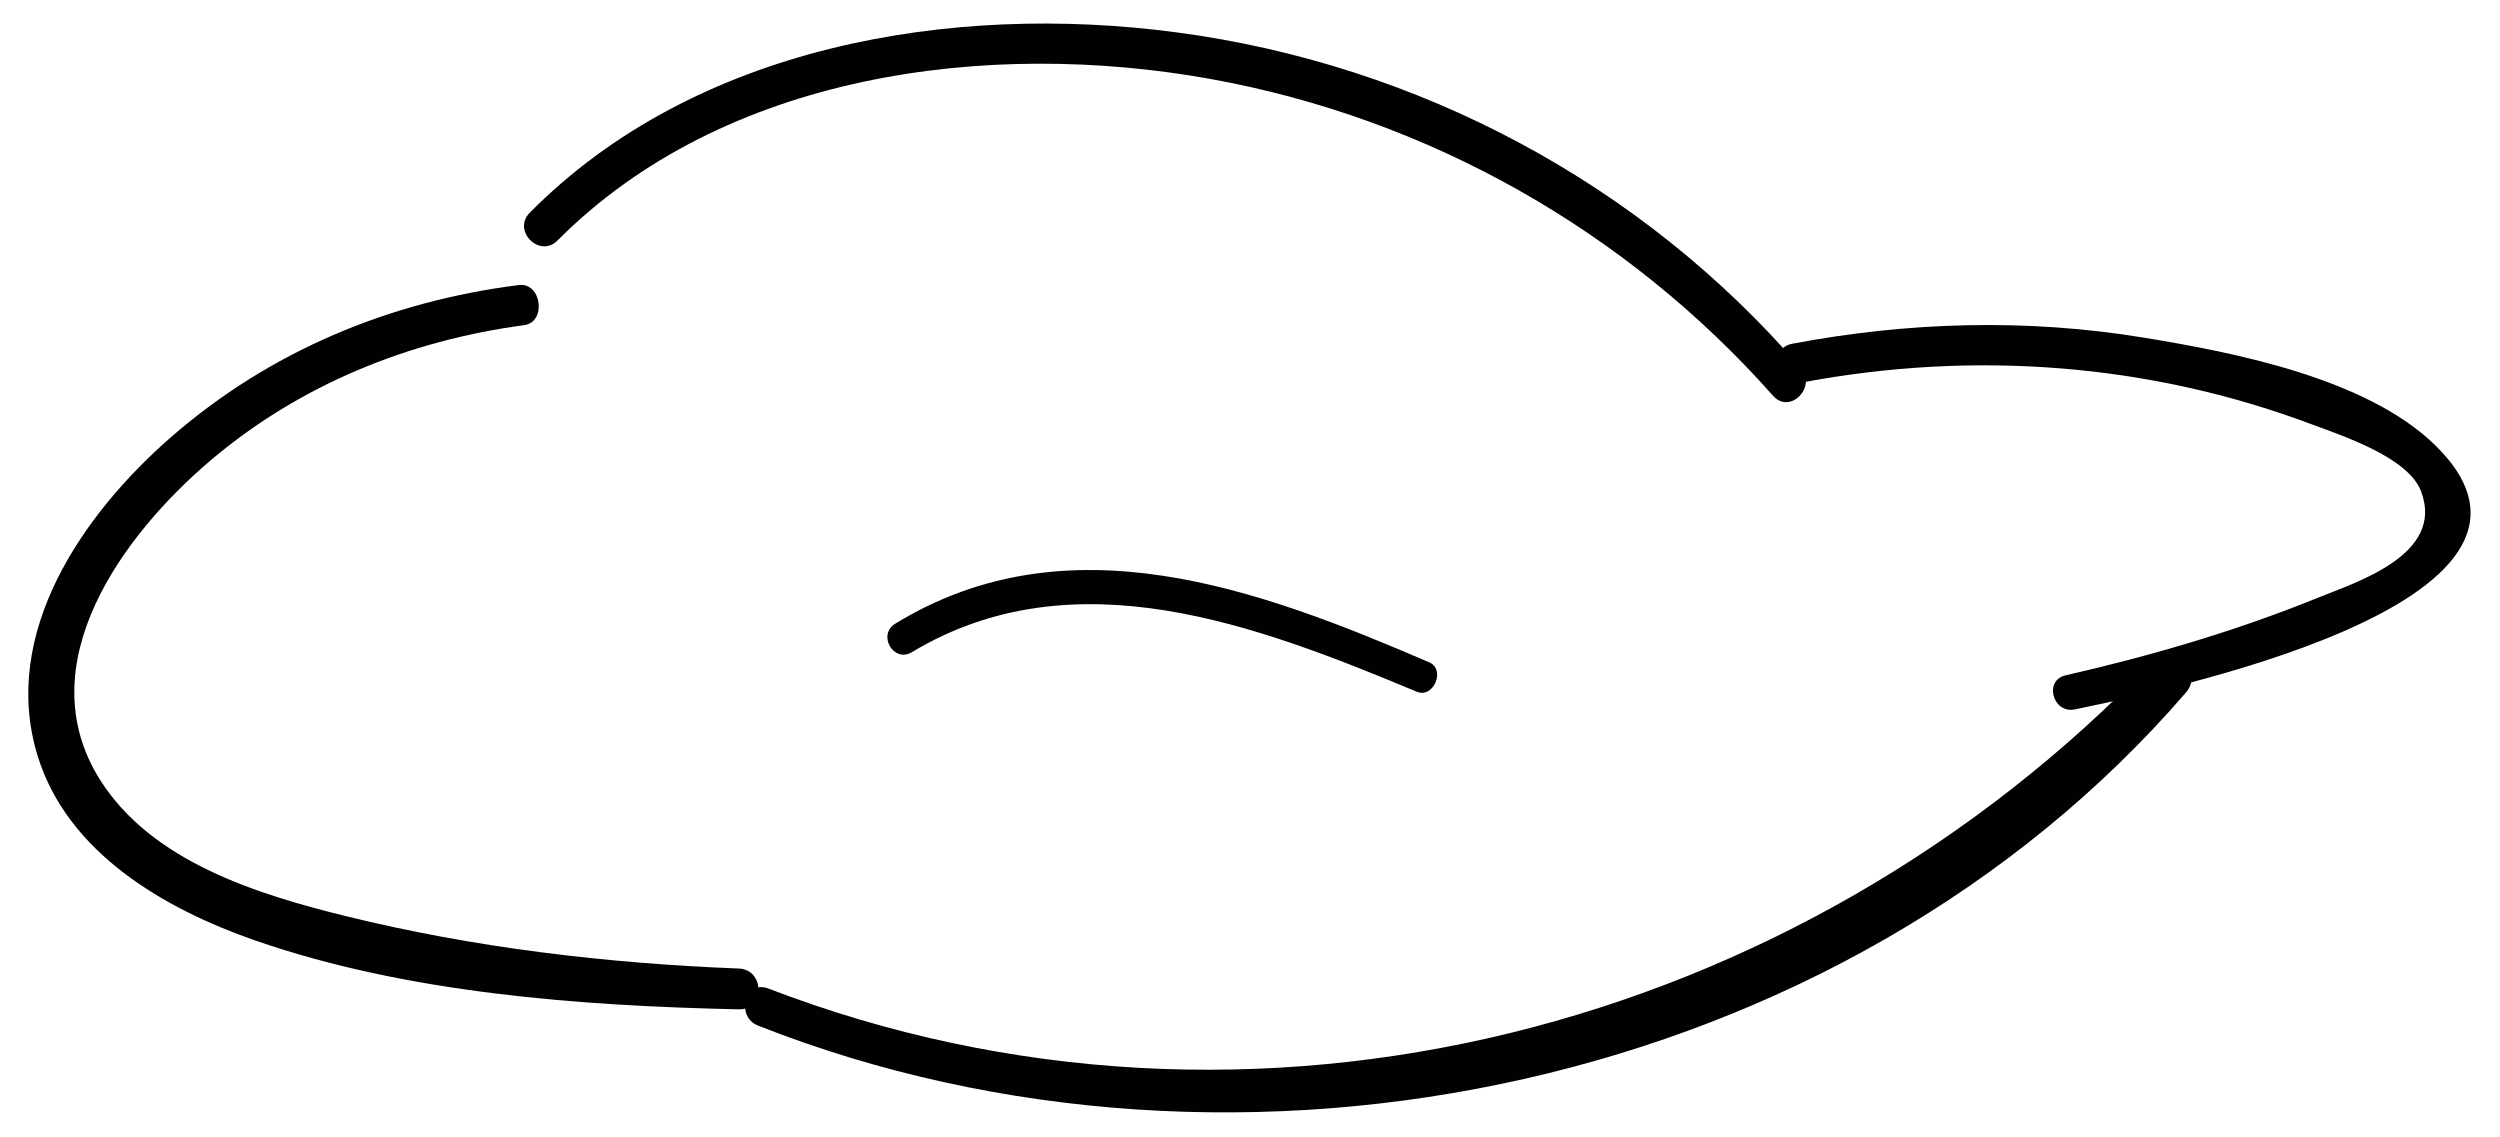
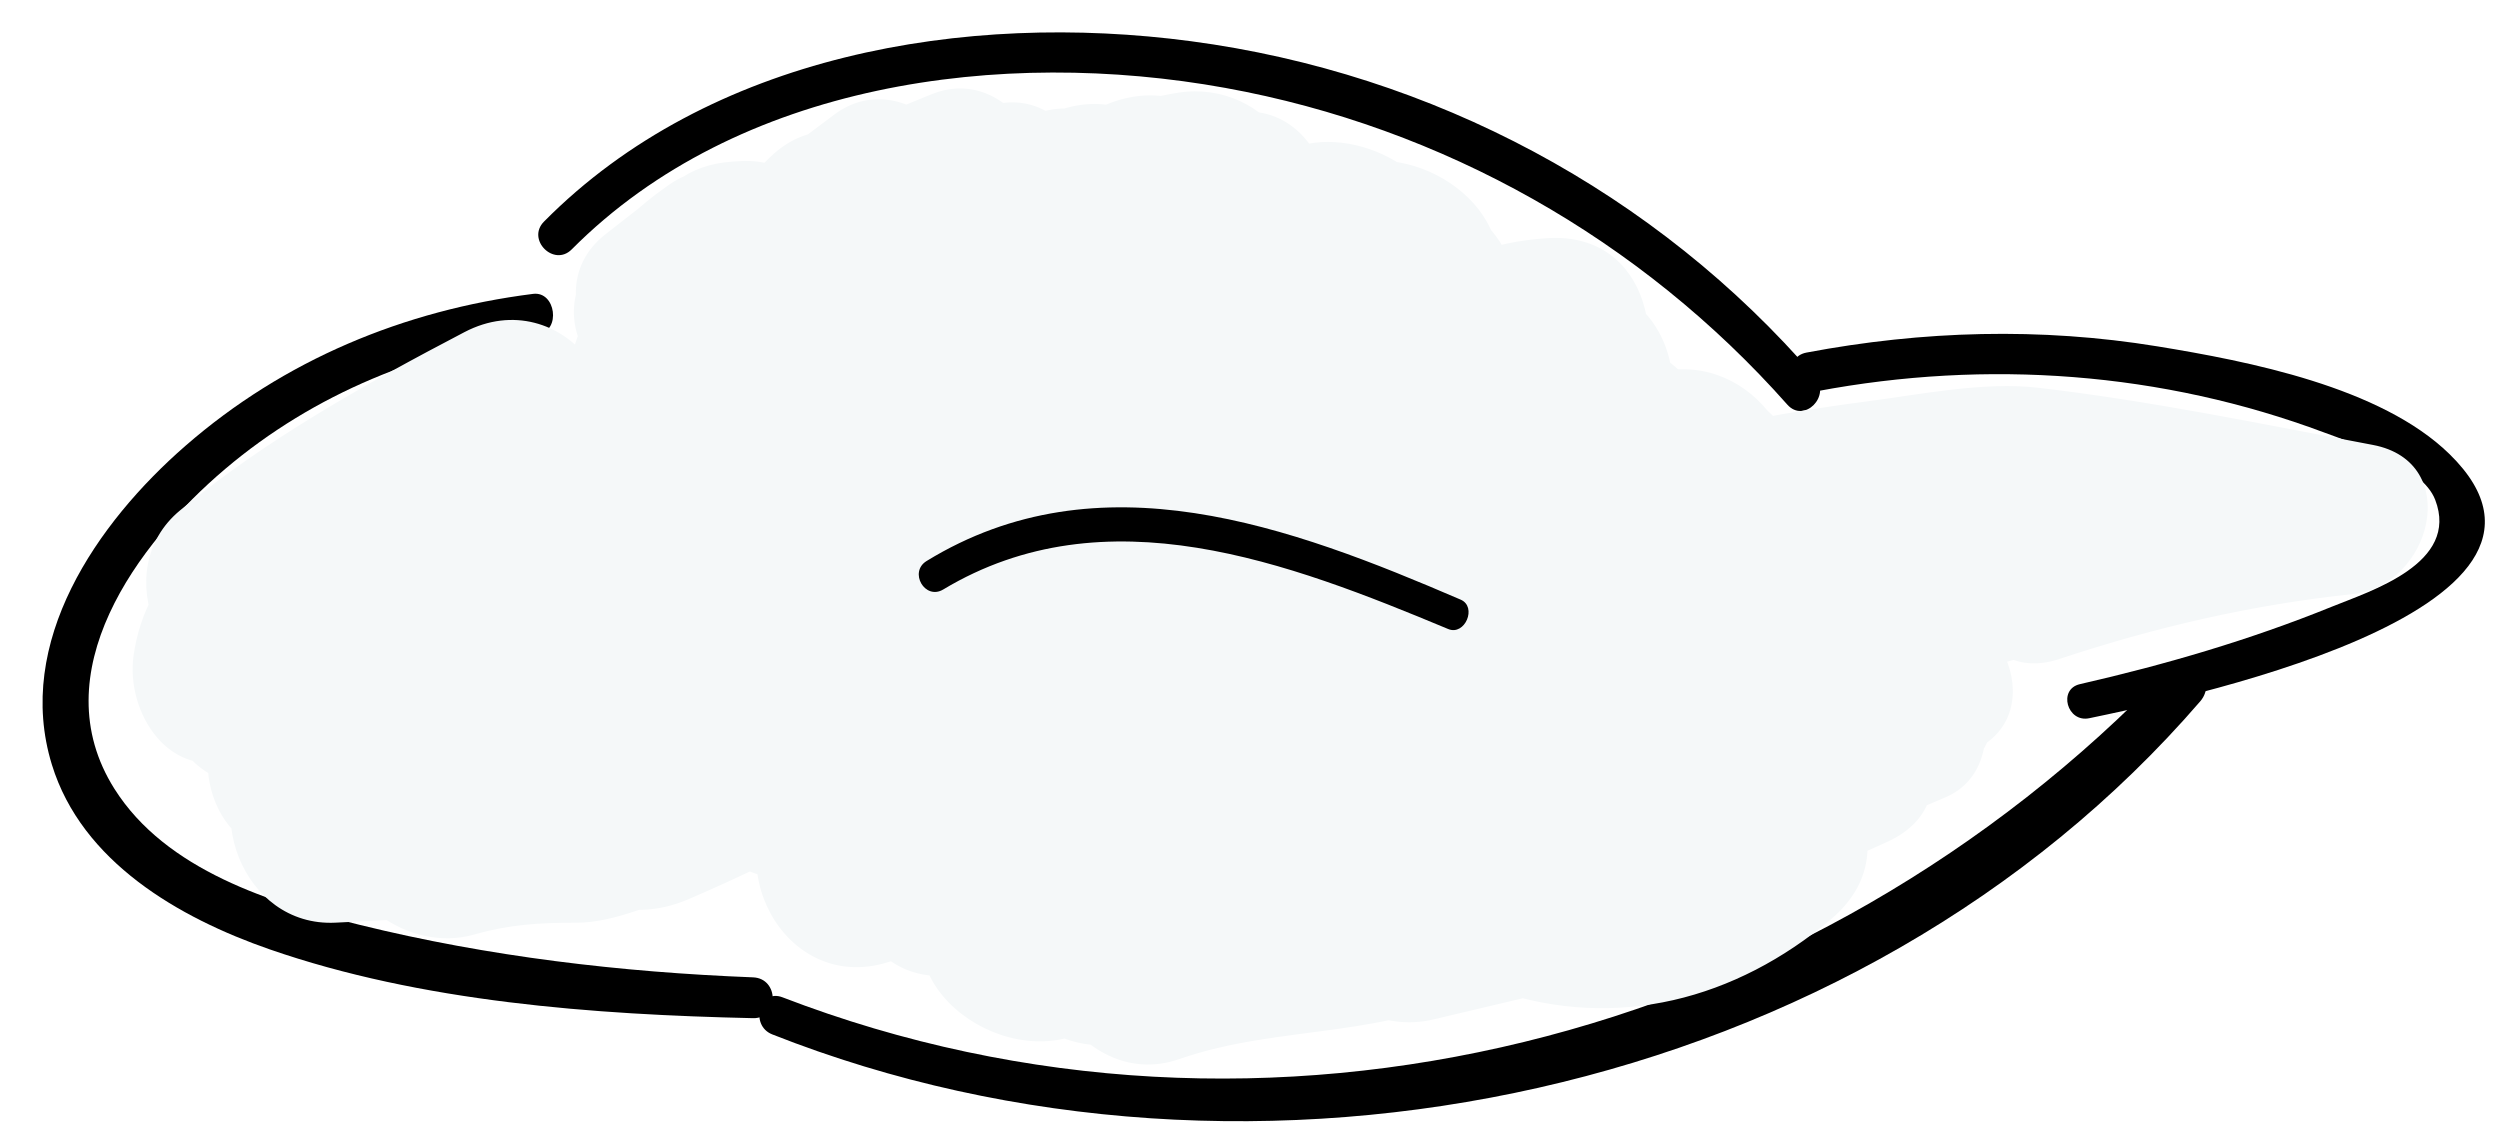
<svg xmlns="http://www.w3.org/2000/svg" version="1.1" id="Layer_1" x="0px" y="0px" width="165px" height="75px" viewBox="0 0 165 75" enable-background="new 0 0 165 75" xml:space="preserve">
  <g>
-     <path fill="#010101" d="M34.241,18.813c-8.523,1.078-16.438,4.361-22.949,10.033c-5.825,5.076-11.296,12.947-8.81,21.037   c1.976,6.426,8.399,10.115,14.365,12.189c10.006,3.475,21.401,4.311,31.912,4.545c1.738,0.039,1.729-2.627,0-2.695   c-8.732-0.34-17.46-1.369-25.956-3.463c-5.841-1.439-12.795-3.598-16.192-8.979c-4.815-7.625,1.5-16.192,7.31-21.113   c5.891-4.989,13.071-7.885,20.678-8.908C36.087,21.259,35.75,18.622,34.241,18.813" />
-     <path fill="#010101" d="M50.027,67.688c31.767,12.543,71.669,4.176,94.244-21.98c1.25-1.449-0.772-3.539-2.125-2.125   c-23.387,24.453-59.504,33.945-91.443,21.656C49.171,64.65,48.526,67.094,50.027,67.688" />
-     <path fill="#010101" d="M36.793,15.875C47.768,4.843,65.168,2.544,79.937,5.22c14.352,2.6,27.423,9.997,37.086,20.902   c1.112,1.255,2.913-0.577,1.832-1.832C108.353,12.096,93.604,4.254,77.654,2.136C62.757,0.157,45.877,3.01,34.961,14.043   C33.788,15.229,35.616,17.059,36.793,15.875" />
-     <path fill="#010101" d="M118.989,25.235c11.215-2.107,22.767-1.278,33.481,2.733c1.956,0.732,6.438,2.172,7.31,4.435   c1.615,4.198-4.238,6.009-6.843,7.065c-5.378,2.181-10.954,3.81-16.606,5.103c-1.465,0.334-0.842,2.559,0.621,2.248   c4.834-1.023,34.52-6.912,23.781-17.423c-4.539-4.444-13.291-6.139-19.285-7.119c-7.723-1.262-15.484-1.04-23.162,0.41   C116.616,23.002,117.323,25.548,118.989,25.235" />
-     <path fill="#010101" d="M60.181,43.045c10.716-6.44,22.809-1.775,33.331,2.611c1.101,0.459,1.923-1.467,0.817-1.943   c-11.235-4.836-23.841-9.539-35.246-2.547C57.891,41.896,58.976,43.77,60.181,43.045" />
+     <g>
+       <path d="M35.183,19.396c-8.523,1.078-16.438,4.361-22.949,10.033c-5.825,5.076-11.296,12.947-8.81,21.037    C5.4,56.892,11.823,60.58,17.789,62.654c10.006,3.476,21.401,4.312,31.912,4.545c1.738,0.039,1.729-2.627,0-2.694    c-8.732-0.341-17.46-1.369-25.956-3.463c-5.841-1.439-12.795-3.598-16.192-8.979c-4.815-7.625,1.5-16.192,7.31-21.113    c5.891-4.989,13.071-7.885,20.678-8.908C37.029,21.842,36.692,19.205,35.183,19.396" />
+     </g>
+     <g>
+       <path d="M50.969,68.27c31.768,12.543,71.67,4.177,94.244-21.979c1.25-1.449-0.773-3.539-2.125-2.125    c-23.387,24.453-59.505,33.944-91.444,21.656C50.113,65.232,49.468,67.677,50.969,68.27" />
+     </g>
+     <g>
+       <path d="M37.735,16.458C48.709,5.426,66.11,3.127,80.878,5.803c14.352,2.6,27.422,9.997,37.086,20.902    c1.111,1.255,2.912-0.577,1.832-1.832C109.295,12.679,94.545,4.837,78.596,2.719C63.699,0.74,46.819,3.593,35.903,14.626    C34.729,15.812,36.558,17.642,37.735,16.458" />
+     </g>
+     <g>
+       <path d="M119.932,25.818c11.215-2.107,22.766-1.278,33.48,2.733c1.957,0.732,6.439,2.172,7.311,4.435    c1.615,4.198-4.238,6.008-6.844,7.065c-5.377,2.181-10.953,3.81-16.605,5.103c-1.465,0.334-0.842,2.559,0.621,2.248    c4.834-1.024,34.52-6.912,23.781-17.423c-4.539-4.444-13.291-6.139-19.285-7.119c-7.723-1.262-15.484-1.04-23.162,0.41    C117.559,23.585,118.266,26.131,119.932,25.818" />
+     </g>
+     <g>
+       <g>
+         <path fill="#F5F8F9" d="M24.645,32.706c-3.832,1.724-6.391,5.064-7.031,9.223c-0.303,1.965,0.468,4.5,2.779,4.895     c10.318,1.759,22.146-6.076,30.56-11.309c5.312-3.303,0.691-10.844-4.828-8.26c-6.864,3.214-13.723,6.442-20.583,9.666     c1.806,3.09,3.613,6.18,5.419,9.271c5.396-3.386,10.683-7.025,15.731-10.912c4.329-3.333,3.881-12.583-3.206-11.835     c-4.916,0.519-9.355,1.618-13.963,3.421c2.131,3.661,4.262,7.321,6.393,10.982c1.334-1.288,2.667-2.575,3.998-3.867     c3.983-3.867,1.108-11.379-4.614-11.139c-1,0.042-2.001,0.084-3.001,0.126c1.853,3.229,3.706,6.457,5.558,9.686     c0.168-0.247,0.337-0.494,0.505-0.74c4.951-5.378-1.262-13.365-7.71-9.993c-6.493,3.396-13.088,7.084-18.76,11.757     c-4.866,4.009-1.15,12.303,4.83,11.913c-1.334-3.222-2.669-6.443-4.003-9.665c-2.118,2.075-3.49,4.395-3.905,7.354     c-0.522,3.721,2.353,8.344,6.762,6.762c1.972-0.708,3.946-1.408,5.906-2.147c-1.715-2.946-3.43-5.892-5.145-8.837     c-1.229,1.244-2.466,2.48-3.704,3.717c-3.941,3.938,0.105,10.029,5.2,8.934c2.743-0.59,5.366-1.37,7.985-2.377     c-1.769-3.039-3.538-6.078-5.308-9.117c-1.819,2.092-3.639,4.185-5.458,6.276c-3.28,3.771-0.223,11.541,5.414,9.301     c6.171-2.453,12.343-4.905,18.515-7.358c-1.89-3.246-3.78-6.493-5.67-9.739c-1.483,1.905-3.079,3.741-5.014,5.208     c-5.977,4.534-0.971,13.892,5.999,10.264c5.46-2.842,10.92-5.684,16.38-8.525c-2.082-3.562-4.163-7.122-6.244-10.684     c-2.367,1.5-4.702,3.05-7.049,4.58c-6.75,4.4-0.831,14.643,6.322,10.815c5.584-2.988,10.543-6.9,14.718-11.664     c3.871-4.418,0.263-13.011-6.217-10.679c-3.076,1.107-6.143,2.23-9.202,3.382c2.074,3.563,4.147,7.125,6.221,10.688     c3.497-3.475,6.459-7.359,8.856-11.667c2.515-4.521-0.777-8.944-5.439-9.478c-1.951-0.224-3.901-0.447-5.852-0.67     c1.8,3.138,3.601,6.275,5.401,9.413c2.029-2.766,3.725-5.631,5.175-8.74c1.43-3.065,0.878-6.623-2.218-8.457     c-2.621-1.552-4.08-0.627-6.729-0.751c1.771,1.016,3.542,2.032,5.313,3.048c-0.092-0.17-0.184-0.341-0.275-0.512     c0.207,1.58,0.414,3.159,0.62,4.738c0.065-0.186,0.13-0.371,0.195-0.557c-1.975,1.503-3.95,3.007-5.925,4.511     c0.15-0.012,0.301-0.024,0.451-0.036c-1.033-3.814-2.066-7.629-3.1-11.444c-1.497,1.006-2.993,2.013-4.49,3.02     c2.465,3.194,4.929,6.389,7.394,9.583c0.979-0.787,1.959-1.575,2.938-2.362c5.374-4.32-1.72-13.458-7.361-9.54     c-2.228,1.548-3.81,3.119-5.324,5.374c-3.526,5.253,3.227,11.038,8.265,8.265c1.683-0.926,3.366-1.852,5.049-2.778     c-2.019-3.453-4.037-6.906-6.056-10.359c-3.32,2.443-5.934,5.141-7.718,8.902c-3.013,6.353,4.02,11.294,9.319,7.19     c4.033-3.123,7.883-6.414,11.532-9.979c5.499-5.374-2.919-13.778-8.419-8.419c-0.583,0.568-1.167,1.136-1.75,1.705     c-4.746,4.624,1.684,13.46,7.225,9.364c1.593-1.178,3.187-2.355,4.78-3.533c-2.729-2.729-5.458-5.458-8.187-8.187     c-0.378,0.585-0.756,1.17-1.134,1.755c-2.687,4.154,1.818,10.776,6.766,8.801c2.053-0.819,4.106-1.639,6.16-2.458     c-2.467-2.466-4.934-4.933-7.4-7.4c-0.201,0.853-0.401,1.706-0.601,2.558c-0.943,4.021,2.883,9.23,7.412,7.412     c1.292-0.519,2.583-1.037,3.875-1.556c-1.959-3.366-3.918-6.731-5.877-10.097c-1.182,1.213-2.364,2.427-3.546,3.64     c-4.055,4.163-0.046,12.14,5.896,10.127c3.116-1.055,6.09-2.349,8.955-3.968c-2.049-3.505-4.098-7.011-6.147-10.517     c-1.021,0.582-2.041,1.164-3.062,1.746c-7.016,3.999-0.865,13.574,6.16,10.538c1.724-0.745,3.447-1.49,5.171-2.234     c-2.06-3.525-4.121-7.049-6.181-10.574c-1.413,0.921-2.825,1.842-4.237,2.763c-5.531,3.606-1.981,14.021,4.732,11.226     c2.617-1.09,5.234-2.18,7.852-3.27c-1.585-3.761-3.171-7.521-4.756-11.282c-1.05,0.763-2.1,1.526-3.15,2.289     c-6.319,4.592-0.603,15.051,6.245,10.685c1.656-1.056,3.07-1.514,5.013-1.805c-2.015-3.461-4.029-6.922-6.044-10.384     c-0.673,0.843-1.476,1.535-2.407,2.078c-5.01,3.311-3.388,11.892,3.179,11.735c2.632-0.063,5.162-0.429,7.674-1.222     c-1.663-3.945-3.327-7.891-4.99-11.836c-0.675,0.536-1.428,0.913-2.258,1.13c-6.798,2.244-5.994,13.415,1.755,12.965     c1.229-0.071,2.458-0.143,3.688-0.214c-1.931-3.365-3.862-6.73-5.793-10.095c-0.433,0.605-0.865,1.21-1.297,1.816     c-2.789,3.903,0.884,10.844,5.849,10.193c2.607-0.342,5.212-0.683,7.82-1.025c-2.018-3.514-4.033-7.028-6.05-10.542     c-0.345,0.631-0.662,1.275-0.953,1.933c-2.74,5.863,1.676,11.396,7.96,10.355c1.443-0.239,2.885-0.478,4.326-0.718     c-2.65-3.449-5.303-6.898-7.953-10.347c0.064-0.123,0.128-0.245,0.192-0.368c-6.236,3.583-3.31,12.889,3.554,13.119     c1.291,0.043,2.584,0.086,3.877,0.129c-2.025-3.529-4.051-7.057-6.075-10.586c-1.996,3.815-1.892,8.312,1.327,11.53     c3.348,3.348,8,3.307,12.271,2.145c-2.963-2.257-5.928-4.515-8.891-6.773c0.266-0.68,0.529-1.36,0.795-2.041     c-4.178,4.867-0.336,14.309,6.83,11.733c3.076-1.106,5.633-2.502,7.666-5.122c3.354-4.323,1.861-12.412-4.959-11.972     c-3.674,0.237-6.734,1.323-9.215,4.149c-4.07,4.642-1.336,11.664,4.955,11.961c1.283-0.041,2.539,0.121,3.768,0.485     c-1.393-3.428-2.787-6.855-4.182-10.283c-1.211,2.29-1.701,4.301-1.967,6.864c-0.418,4.036,3.514,6.685,6.996,6.996     c1.117,0.1,2.234,0.2,3.354,0.3c-2.248-2.95-4.494-5.9-6.742-8.851c-0.32,0.924-0.641,1.849-0.959,2.773     c-1.838,5.316,3.74,9.684,8.596,8.596c1.609-0.36,2.916-0.418,4.563-0.376c-1.646-3.972-3.291-7.944-4.936-11.916     c-2.426,2.208-2.664,4.75-2.152,7.818c0.375,2.248,2.719,4.386,4.875,4.875c3.105,0.703,5.535,0.158,7.836-2.091     c-3.652-2.818-7.307-5.637-10.959-8.455c-2.336,3.916-1.547,7.975,1.582,11.147c3.656,3.706,9.371,1.894,13.76,1.056     c4.998-0.955,10.059-0.823,15.063-1.561c5.963-0.879,11.619-1.178,17.566-0.176c0.445-3.283,0.889-6.565,1.334-9.848     c-7.514,0.935-14.773,2.514-21.92,5.041c1.236,2.929,2.471,5.857,3.705,8.786c1.088-0.47,2.174-0.938,3.262-1.407     c5.18-2.234,1.344-9.844-3.678-8.722c-8.043,1.797-15.768,4.473-23.266,7.882c-4.963,2.256-1.361,9.767,3.596,8.527     c3.389-0.848,6.777-1.695,10.168-2.542c-1.199-2.843-2.396-5.685-3.596-8.527c-2.713,1.262-5.43,2.515-8.162,3.732     c-4.902,2.185-1.391,10.349,3.641,8.635c2.588-0.882,5.16-1.601,7.881-1.944c-0.432-3.195-0.865-6.391-1.297-9.586     c-2.488,1.049-4.977,2.097-7.467,3.146c-5.807,2.447-3.826,11.112,2.666,9.668c2.73-0.606,5.461-1.214,8.189-1.82     c-0.912-3.312-1.824-6.624-2.738-9.936c-1.662,0.684-3.324,1.367-4.986,2.05c-6.057,2.491-3.84,12.155,2.787,10.107     c0.742-0.358,1.52-0.484,2.332-0.379c-0.893-3.295-1.785-6.589-2.678-9.883c-1.082,0.534-2.166,1.068-3.25,1.603     c-4.648,2.293-2.588,10.527,2.707,9.994c0.838-0.085,1.676-0.169,2.514-0.254c-0.479-3.538-0.959-7.077-1.438-10.616     c-2.803,1.086-5.604,2.173-8.406,3.26c-5.363,2.08-5.221,11.686,1.477,10.908c1.988-0.231,3.965-0.52,5.947-0.8     c-1.439-3.416-2.881-6.831-4.32-10.247c-2.314,1.046-4.672,1.813-7.117,2.485c-7.1,1.95-4.064,12.238,3.002,10.889     c1.574-0.301,3.148-0.602,4.723-0.901c-1.455-3.453-2.91-6.905-4.367-10.358c-2.42,1.025-4.918,1.787-7.451,2.477     c1.852,3.18,3.703,6.36,5.555,9.54c1.123-0.891,2.246-1.781,3.369-2.672c4.697-3.728-0.41-10.965-5.572-9.572     c-4.076,1.101-8.152,2.201-12.229,3.301c1.484,3.523,2.971,7.046,4.455,10.569c3.104-2.188,6.209-4.377,9.313-6.563     c5.176-3.646,2.191-12.648-4.494-10.66c-5.824,1.732-11.65,3.464-17.477,5.189c1.521,3.606,3.041,7.213,4.561,10.819     c5.332-3.165,10.764-6.133,16.309-8.91c6.438-3.225,1.863-13.013-4.771-11.316c-5.811,1.486-11.619,2.972-17.43,4.458     c1.658,3.932,3.316,7.864,4.975,11.797c4.646-2.747,9.408-5.229,14.322-7.462c6.873-3.124,1.893-14.994-5.156-12.229     c-8.377,3.286-16.752,6.573-25.109,9.908c1.805,4.282,3.61,8.564,5.416,12.846c5.746-2.639,11.299-5.592,16.699-8.88     c6.869-4.184,2.418-15.536-5.541-13.141c-7.745,2.331-15.49,4.662-23.235,6.994c1.9,4.507,3.8,9.014,5.7,13.52     c5.676-3.82,11.352-7.64,17.03-11.459c6.99-4.704,2.74-16.12-5.836-13.84c-5.965,1.585-11.928,3.176-17.881,4.81     c1.972,4.677,3.943,9.353,5.915,14.029c6.977-3.229,13.955-6.458,20.931-9.688c7.992-3.697,2.295-16.56-5.924-14.051     c-6.013,1.836-11.813,4.255-17.36,7.214c-7.874,4.199-2.378,16.168,5.93,14.067c8.117-2.054,16.232-4.106,24.35-6.159     c-1.98-4.696-3.961-9.394-5.941-14.091c-7.387,3.648-15.227,5.864-23.373,7.022c2.505,4.303,5.01,8.605,7.515,12.908     c3.905-3.562,7.44-7.206,10.587-11.464c4.281-5.796-2.736-12.845-8.73-11.357c-7.563,1.877-15.127,3.755-22.69,5.632     c1.988,4.717,3.977,9.435,5.966,14.152c5.952-3.23,11.903-6.46,17.854-9.689c7.832-4.25,2.434-16.442-5.974-14.171     c-7.895,2.133-15.789,4.265-23.683,6.398c1.995,4.731,3.989,9.463,5.984,14.194c4.439-3.088,8.969-6.024,13.601-8.816     c7.638-4.604,2.574-16.307-5.991-14.21c-6.021,1.474-12.033,2.98-18.049,4.474c1.985,4.709,3.971,9.418,5.956,14.128     c4.642-2.848,9.419-5.382,14.38-7.629c7.961-3.607,2.273-16.788-5.922-14.046c-4.405,1.474-8.811,2.948-13.216,4.422     c1.964,4.659,3.928,9.317,5.892,13.976c2.126-1.354,4.081-2.22,6.634-2.384c-1.281-4.731-2.563-9.461-3.844-14.192     c-4.582,3.483-9.163,6.967-13.744,10.45c-4.932,3.75-9.032,6.734-11.427,12.618c-1.771,4.353,2.725,9.94,7.268,9.541     c4.392-0.386,8.784-0.771,13.176-1.157c-1.768-4.269-3.536-8.536-5.304-12.805c-3.769,3.443-7.957,6.005-12.595,8.12     c-7.664,3.495-2.182,16.352,5.725,13.579c2.912-1.021,5.824-2.043,8.736-3.064c-1.887-4.475-3.773-8.949-5.66-13.424     c-3.119,1.739-6.29,3.338-9.543,4.81c2.438,4.172,4.877,8.344,7.315,12.516c0.708-0.447,1.417-0.895,2.126-1.342     c6.701-4.228,2.449-15.956-5.566-13.203c-4.843,1.663-9.61,1.725-14.476,3.213c2.99,2.277,5.98,4.556,8.97,6.833     c0.018-0.465,0.035-0.931,0.052-1.396c0.136-3.66-3.325-7.333-7.074-7.074c-2.444,0.169-4.889,0.337-7.333,0.506     c1.651,3.987,3.303,7.975,4.955,11.961c0.495-0.499,0.99-0.998,1.485-1.497c3.973-4.005,1.705-9.847-3.083-11.678     c0.498,2.533,0.995,5.066,1.492,7.6c1.147-0.02,2.293-0.012,3.44,0.021c2.547,0.041,5.094,0.082,7.642,0.123     c1.91,0.03,3.821,0.061,5.731,0.092c1.274,0.02,2.547,0.04,3.821,0.061c-1.632-5.845-2.524-6.944-2.676-3.299     c0.94,11.47,12.851,7.598,20.489,6.327c-2.223-3.818-4.445-7.637-6.668-11.455c-1.357,1.253-2.752,2.076-4.416,2.88     c-8.112,3.92-1.014,15.266,6.941,11.875c1.926-0.82,3.851-1.642,5.777-2.462c7.16-3.051,1.939-15.474-5.314-12.605     c-3.06,1.209-5.845,2.534-8.502,4.489C46,54.657,52.051,64.817,60.243,61.271c1.711-0.741,3.423-1.481,5.134-2.223     c-2.335-3.995-4.67-7.991-7.006-11.986c-2.519,1.193-4.639,2.797-6.559,4.814c-4.655,4.893-0.096,13.758,6.773,11.636     c3.062-0.946,6.124-1.892,9.186-2.837c-2.268-3.896-4.536-7.792-6.804-11.688c-1.068,1.143-2.136,2.285-3.204,3.429     c-3.796,4.063-1.513,12.624,4.956,11.963c1.666-0.17,3.331-0.339,4.996-0.509c-2.022-3.523-4.043-7.047-6.065-10.57     c-0.499,0.785-0.997,1.57-1.496,2.355c-2.719,4.278,0.771,11.018,6.073,10.583c1.4-0.114,2.8-0.229,4.201-0.345     c-2.028-3.534-4.057-7.069-6.085-10.604c-0.758,1.021-1.516,2.04-2.274,3.061c-4.565,6.146,3.954,12.566,9.659,9.659     c-0.025,0.054-0.051,0.107-0.077,0.161c-1.667-0.69-3.333-1.381-5-2.071c0.259,0.239,0.517,0.479,0.775,0.72     c1.7,1.579,4.558,2.763,6.884,1.819c1.319-0.534,2.717-1.15,4.145-1.34c-2.042-3.56-4.084-7.118-6.127-10.677     c-0.398,0.544-0.874,1.012-1.429,1.402c-5.309,4.62,0.277,14.195,6.916,11.881c6.752-2.355,13.838-1.241,20.275-4.916     c-2.896-3.754-5.793-7.508-8.689-11.262c-0.596,0.521-1.191,1.04-1.787,1.561c-5.698,4.975,0.402,13.556,6.984,11.997     c2.676-0.634,5.352-1.267,8.027-1.9c-1.275,0-2.553,0-3.83,0c7.924,2.67,15.781,0.562,22.045-4.708     c7.158-6.023-3.174-16.308-10.264-10.264c-2.375,2.025-5.137,2.004-7.951,1.077c-3.428-1.131-8.477,1.131-11.844,1.951     c2.328,3.999,4.656,7.998,6.984,11.997c0.592-0.523,1.184-1.047,1.775-1.57c6.219-5.502-1.77-15.272-8.689-11.262     c-4.922,2.852-11.465,1.685-16.816,3.59c2.305,3.961,4.61,7.921,6.916,11.881c1.438-1.269,2.551-2.709,3.631-4.293     c3.949-5.795-2.539-11.185-8.013-10.423c-2.133,0.297-4.03,0.811-6.02,1.633c2.294,0.606,4.589,1.213,6.884,1.819     c-3.953-3.623-8.278-3.353-12.83-0.995c3.22,3.22,6.439,6.439,9.659,9.659c0.751-1.024,1.502-2.05,2.252-3.074     c3.058-4.172-1.015-11.055-6.085-10.604c-1.4,0.124-2.8,0.248-4.201,0.372c2.024,3.527,4.049,7.056,6.073,10.583     c0.494-0.788,0.987-1.575,1.48-2.363c2.625-4.192-0.713-11.149-6.065-10.57c-1.666,0.18-3.331,0.36-4.996,0.542     c1.652,3.987,3.304,7.976,4.956,11.963c1.061-1.149,2.122-2.3,3.182-3.45c4.542-4.924,0.171-13.891-6.804-11.688     c-3.057,0.966-6.113,1.932-9.169,2.897c2.258,3.879,4.516,7.757,6.773,11.636c1.192-1.27,2.152-1.919,3.719-2.674     c8.151-3.927,1.032-15.527-7.006-11.986c-1.706,0.751-3.411,1.503-5.117,2.254c2.33,3.985,4.659,7.97,6.988,11.955     c1.621-1.21,3.291-2.382,5.181-3.144c-1.771-4.202-3.543-8.403-5.314-12.605c-1.919,0.832-3.837,1.664-5.756,2.497     c2.314,3.958,4.627,7.917,6.941,11.875c2.669-1.312,4.996-3.032,7.167-5.062c5.435-5.081-0.386-12.542-6.668-11.455     c-1.301,0.225-2.602,0.449-3.903,0.673c-0.651,0.108-1.303,0.217-1.955,0.325c-2.4,0.062-2.596,0.345-0.587,0.849     c1.133,1.976,2.266,3.951,3.399,5.927c-0.425-5.508-1.892-9.472-8.093-10.994c-6.248-1.534-13.815-0.579-20.224-0.713     c-5.749-0.121-12.914,0.686-14.904,7.205c-1.738,5.694,0.944,10.354,6.257,12.496c-1.028-3.893-2.056-7.785-3.083-11.678     c-0.504,0.489-1.008,0.979-1.512,1.47c-4.246,4.126-1.211,12.273,4.955,11.961c2.444-0.124,4.889-0.248,7.333-0.371     c-2.358-2.358-4.716-4.716-7.074-7.074c-0.026,0.465-0.052,0.931-0.077,1.396c-0.255,4.61,4.717,8.05,8.97,6.833     c2.336-0.668,4.315-0.784,6.73-0.779c2.591,0.005,5.385-1.382,7.819-2.168c-1.855-4.401-3.711-8.803-5.566-13.203     c-0.716,0.434-1.433,0.867-2.149,1.301c-8.209,4.971-1.047,16.117,7.315,12.516c3.284-1.415,6.488-2.957,9.642-4.642     c7.313-3.905,2.278-16.046-5.66-13.424c-2.927,0.967-5.854,1.934-8.781,2.9c1.908,4.526,3.816,9.053,5.725,13.579     c5.845-2.538,10.981-6.077,15.703-10.343c4.67-4.219,1.197-13.34-5.304-12.804c-4.392,0.362-8.784,0.723-13.176,1.084     c2.422,3.18,4.845,6.36,7.268,9.541c0.87-2.104,5.792-4.503,7.597-5.858c3.575-2.688,7.151-5.376,10.726-8.064     c5.459-4.104,4.515-14.686-3.844-14.192c-5.208,0.308-9.917,1.619-14.353,4.412c-7.131,4.489-2.609,16.768,5.892,13.976     c4.412-1.449,8.825-2.898,13.237-4.348c-1.974-4.682-3.948-9.364-5.922-14.046c-4.974,2.221-9.766,4.729-14.425,7.552     c-7.586,4.595-2.565,16.194,5.956,14.128c6.025-1.461,12.053-2.908,18.073-4.387c-1.997-4.737-3.994-9.474-5.991-14.21     c-4.63,2.797-9.156,5.738-13.593,8.832c-7.012,4.889-2.896,16.604,5.984,14.195c7.892-2.141,15.784-4.282,23.676-6.422     c-1.991-4.724-3.983-9.448-5.974-14.171c-5.948,3.236-11.896,6.472-17.843,9.708c-7.884,4.289-2.412,16.241,5.966,14.152     c7.562-1.886,15.123-3.771,22.684-5.656c-2.909-3.785-5.819-7.57-8.729-11.356c-2.306,3.129-5.304,5.736-8.159,8.345     c-6.336,5.792,0.59,13.901,7.515,12.909c9.503-1.36,18.454-4.348,27.05-8.604c8.043-3.983,2.309-16.187-5.941-14.091     c-8.113,2.062-16.229,4.123-24.342,6.184c1.977,4.689,3.954,9.378,5.93,14.067c4.411-2.358,8.898-4.214,13.68-5.679     c-1.975-4.684-3.949-9.367-5.924-14.051c-6.973,3.236-13.946,6.472-20.919,9.708c-8.053,3.737-2.281,16.288,5.915,14.029     c5.951-1.64,11.889-3.322,17.825-5.009c-1.943-4.614-3.889-9.228-5.834-13.841c-5.617,3.921-11.235,7.841-16.852,11.763     c-6.541,4.566-2.741,16.219,5.7,13.52c7.709-2.465,15.416-4.93,23.125-7.395c-1.846-4.38-3.693-8.761-5.539-13.141     c-5.341,3.378-10.84,6.424-16.536,9.159c-7.132,3.424-1.935,15.925,5.415,12.846c8.857-3.711,17.695-7.469,26.529-11.233     c-2.252-3.852-4.504-7.703-6.754-11.555c-4.842,2.373-9.525,4.991-14.084,7.87c-6.097,3.85-2.229,13.865,4.973,11.797     c5.764-1.654,11.527-3.31,17.289-4.965c-1.59-3.771-3.18-7.544-4.77-11.315c-5.459,2.937-10.799,6.061-16.033,9.379     c-5.537,3.511-2.044,12.854,4.561,10.819c5.811-1.789,11.621-3.573,17.432-5.357c-1.498-3.554-2.996-7.106-4.494-10.66     c-3.088,2.216-6.176,4.433-9.262,6.649c-5.113,3.671-2.211,12.431,4.455,10.569c4.066-1.137,8.133-2.272,12.199-3.408     c-1.857-3.19-3.715-6.381-5.572-9.572c-1.113,0.9-2.227,1.8-3.342,2.699c-4.611,3.72,0.371,11,5.553,9.54     c3.492-0.983,6.813-2.256,10.137-3.697c6.221-2.697,1.547-11.541-4.367-10.358c-1.57,0.314-3.141,0.629-4.711,0.942     c1.002,3.63,2.002,7.259,3.002,10.889c3.379-0.96,6.59-2.22,9.773-3.692c6.268-2.897,1.416-11.11-4.318-10.247     c-1.484,0.224-2.965,0.441-4.443,0.704c1.426,3.383,2.852,6.767,4.279,10.149c2.764-1.178,5.527-2.354,8.291-3.53     c4.83-2.055,2.502-10.771-2.727-10.071c-0.838,0.112-1.676,0.225-2.514,0.336c0.902,3.332,1.805,6.663,2.707,9.994     c1.064-0.568,2.127-1.137,3.189-1.706c4.627-2.475,2.555-10.064-2.676-9.883c-1.785,0.063-3.43,0.296-5.119,0.879     c1.348,3.193,2.693,6.386,4.039,9.579c1.639-0.737,3.277-1.476,4.918-2.213c5.473-2.464,1.506-10.824-3.971-9.416     c-2.705,0.695-5.41,1.392-8.117,2.088c1.289,3.054,2.576,6.108,3.863,9.163c2.455-1.131,4.91-2.261,7.363-3.39     c5.43-2.498,1.256-9.72-3.76-8.92c-3.152,0.504-6.109,1.291-9.096,2.419c1.213,2.878,2.426,5.757,3.641,8.635     c2.688-1.305,5.393-2.573,8.102-3.834c4.943-2.299,1.369-9.768-3.594-8.527c-3.391,0.848-6.779,1.694-10.168,2.542     c1.197,2.843,2.396,5.686,3.594,8.527c6.783-3.083,13.799-5.255,21.094-6.735c-0.846-3.068-1.691-6.136-2.537-9.204     c-1.096,0.448-2.191,0.896-3.289,1.343c-5.574,2.278-3.457,11.267,2.557,9.271c6.313-2.095,12.742-3.59,19.363-4.284     c5.201-0.544,7.318-8.719,1.332-9.848c-7.334-1.384-14.652-2.906-22.076-3.771c-3.602-0.42-7.754,0.44-11.328,0.902     c-1.871,0.242-3.732,0.529-5.594,0.843c-0.621,0.117-1.242,0.234-1.863,0.351c-3.473,0.255-2.652,1.388,2.467,3.397     c-0.234,1.792-0.469,3.583-0.703,5.375c0.17-0.284,0.34-0.568,0.51-0.852c4.135-6.892-5.313-13.949-10.957-8.455     c-0.148,0.144-0.297,0.288-0.443,0.432c2.262-0.598,4.525-1.196,6.789-1.794c-0.201-0.046-0.402-0.092-0.604-0.139     c1.623,1.625,3.248,3.25,4.873,4.875c-0.033-0.204-0.066-0.408-0.1-0.611c-0.6,2.264-1.197,4.527-1.795,6.791     c0.152-0.139,0.305-0.277,0.459-0.416c4.697-4.257,0.854-11.751-4.936-11.916c-2.811-0.08-5.535,0.252-8.277,0.859     c2.865,2.865,5.73,5.73,8.596,8.596c0.322-0.924,0.643-1.848,0.967-2.771c1.615-4.63-2.527-8.463-6.742-8.851     c-1.119-0.103-2.236-0.206-3.354-0.308c2.332,2.332,4.664,4.664,6.996,6.996c0.02,0.067,0.041,0.135,0.063,0.203     c2.02-3.802,0.402-9.282-4.184-10.283c-2.48-0.542-4.953-0.873-7.49-0.999c1.652,3.987,3.303,7.974,4.955,11.961     c-0.232-0.011-0.463-0.021-0.695-0.032c-1.654-3.991-3.307-7.981-4.959-11.972c-0.324,0.69-0.818,1.19-1.48,1.501     c2.277,3.911,4.555,7.822,6.83,11.733c2.129-2.467,2.977-4.641,3.326-7.887c0.498-4.641-4.848-7.863-8.893-6.773     c0.762,2.324,1.523,4.648,2.285,6.973c2.523-4.794-0.619-10.39-6.074-10.586c-1.293-0.046-2.586-0.093-3.877-0.139     c1.184,4.373,2.369,8.746,3.553,13.119c2.115-1.208,3.498-2.688,4.865-4.679c3.883-5.655-2.486-11.241-7.955-10.347     c-1.443,0.236-2.886,0.472-4.329,0.707c2.653,3.452,5.308,6.903,7.96,10.355c0.564-1.202,1.07-2.426,1.586-3.649     c2.268-5.4-4.051-9.49-8.619-8.618c-2.586,0.493-5.171,0.987-7.757,1.48c2.55,3.317,5.1,6.634,7.65,9.951     c0.395-0.627,0.79-1.254,1.186-1.881c2.502-3.974-0.684-10.692-5.793-10.095C80.409,9.08,79.18,9.223,77.95,9.367     c0.585,4.322,1.17,8.644,1.755,12.965c1.895-0.751,3.617-1.496,5.285-2.676C90.574,15.708,87.318,5.032,80,7.82     c-1.409,0.536-2.718,0.991-4.231,1.116c1.06,3.912,2.119,7.823,3.179,11.735c1.737-1.3,3.345-2.586,4.836-4.167     c4.563-4.842-0.108-11.317-6.044-10.384c-2.888,0.454-5.503,1.514-7.955,3.102c2.082,3.562,4.164,7.123,6.245,10.685     c1.045-0.771,2.09-1.542,3.135-2.313c6.481-4.782,1.08-13.767-6.23-10.66c-2.609,1.109-5.219,2.218-7.828,3.327     c2.066,3.536,4.133,7.071,6.199,10.606c1.406-0.932,2.813-1.863,4.219-2.795c6.707-4.443,0.942-13.714-6.181-10.574     c-1.717,0.757-3.434,1.514-5.15,2.271c2.053,3.513,4.107,7.025,6.16,10.538c1.017-0.589,2.033-1.178,3.049-1.768     c6.79-3.938,0.674-14.438-6.147-10.517c-1.959,1.126-3.892,2.058-6.029,2.799c1.965,3.375,3.93,6.751,5.896,10.127     c1.173-1.222,2.347-2.444,3.52-3.667c3.853-4.013,0.042-12.523-5.877-10.097c-1.289,0.529-2.578,1.057-3.868,1.586     c2.471,2.471,4.941,4.941,7.412,7.412c0.194-0.855,0.388-1.709,0.582-2.564c0.907-3.992-2.86-9.25-7.4-7.4     c-2.049,0.834-4.098,1.669-6.147,2.505c2.255,2.934,4.511,5.868,6.766,8.801c0.374-0.587,0.748-1.175,1.122-1.763     c3.068-4.824-3.288-11.864-8.187-8.187c-1.586,1.19-3.172,2.381-4.758,3.571c2.408,3.121,4.817,6.243,7.225,9.364     c0.579-0.572,1.158-1.145,1.737-1.717c-2.806-2.806-5.613-5.613-8.419-8.419c-3.254,3.228-6.636,6.323-10.303,9.079     c2.706,2.706,5.412,5.412,8.118,8.118c0.904-1.836,1.829-3.321,3.526-4.532c6.219-4.438,0.881-14.045-6.056-10.359     c-1.697,0.902-3.394,1.804-5.091,2.705c2.755,2.755,5.51,5.51,8.265,8.265c0.341-0.327,0.682-0.655,1.023-0.982     c-2.454-3.18-4.907-6.36-7.361-9.54c-0.993,0.774-1.985,1.549-2.977,2.323c-5.491,4.285,1.649,13.327,7.394,9.583     c1.51-0.984,3.02-1.968,4.53-2.952c4.789-3.12,3.358-11.861-3.1-11.444c-0.15,0.01-0.301,0.019-0.451,0.029     c-2.934,0.189-4.924,1.779-5.925,4.511c-0.89,2.429-0.181,5.227,1.646,7.054c2.636,2.636,5.721,1.664,8.851,1.085     c-1.586-0.208-3.172-0.415-4.758-0.622c0.249,0.152,0.499,0.305,0.748,0.458c-0.739-2.819-1.479-5.638-2.218-8.457     c-1.496,3.088-3.234,5.928-5.303,8.665c-3.228,4.269,1.341,8.888,5.401,9.413c1.951,0.252,3.901,0.504,5.852,0.756     c-1.813-3.159-3.626-6.319-5.439-9.478c-1.951,3.389-4.207,6.266-7.021,8.981c-4.433,4.276,0.071,12.901,6.221,10.688     c3.076-1.107,6.14-2.24,9.2-3.392c-2.072-3.56-4.145-7.12-6.217-10.68c-3.469,4.078-7.319,7.289-12.004,9.885     c2.107,3.604,4.215,7.21,6.322,10.815c2.327-1.566,4.666-3.115,6.971-4.712c6.486-4.491,0.823-14.602-6.244-10.684     c-5.378,2.981-10.757,5.963-16.135,8.945c2.4,3.111,4.801,6.223,7.202,9.334c2.729-2.185,4.896-4.675,6.964-7.48     c3.915-5.312-3.326-9.962-7.973-7.974c-6.104,2.613-12.208,5.226-18.312,7.839c2.248,2.913,4.496,5.826,6.743,8.739     c1.768-2.144,3.536-4.287,5.304-6.431c3.032-3.677,0.299-11.442-5.308-9.118c-2.594,1.076-5.198,1.927-7.927,2.589     c1.733,2.979,3.467,5.956,5.2,8.934c1.205-1.269,2.409-2.537,3.623-3.798c3.639-3.782,0.035-10.27-5.145-8.838     c-2.013,0.557-4.013,1.154-6.017,1.743c2.254,2.254,4.508,4.508,6.762,6.762c-0.049-1.036,0.388-1.793,1.311-2.27     c3.809-3.318,0.701-9.696-4.003-9.665c-0.221,0.001-0.441,0.003-0.662,0.004c1.339,0.555,2.678,1.109,4.018,1.664     c0.284,0.415,0.568,0.83,0.852,1.244c-0.192,1.471-0.385,2.94-0.577,4.411c-1.051,1.694,2.055-1.128,2.486-1.385     c1.527-0.908,3.087-1.758,4.647-2.607c3.125-1.703,6.345-3.227,9.589-4.689c-2.57-3.331-5.14-6.662-7.71-9.993     c-1.03,0.995-1.83,2.051-2.624,3.24c-2.792,4.186,0.926,9.611,5.558,9.686c1,0.016,2.001,0.033,3.001,0.049     c-1.538-3.713-3.076-7.426-4.614-11.139c-1.356,1.265-2.709,2.534-4.062,3.802c-4.615,4.327,0.13,13.328,6.393,10.982     c3.97-1.488,8.056-2.565,12.158-3.619c-2.06-3.538-4.12-7.077-6.179-10.615c-4.178,4.319-8.531,8.164-13.454,11.616     c-5.611,3.934-0.768,12.574,5.419,9.271c6.665-3.558,13.332-7.111,19.992-10.677c-1.609-2.753-3.219-5.506-4.828-8.26     c-3.43,2.396-6.948,4.614-10.59,6.674c-4.142,2.342-9.195,5.646-14.084,5.079c1.326,1.326,2.652,2.652,3.979,3.979     c0.198-1.979,1.342-2.987,2.984-3.835C32.753,36.912,28.948,30.77,24.645,32.706L24.645,32.706z" />
+       </g>
+     </g>
+     <g>
+       <path d="M62.253,38.906c10.716-6.439,22.81-1.774,33.331,2.611c1.102,0.458,1.924-1.466,0.818-1.942    c-11.236-4.836-23.842-9.539-35.247-2.548C59.963,37.758,61.048,39.63,62.253,38.906" />
+     </g>
  </g>
</svg>
